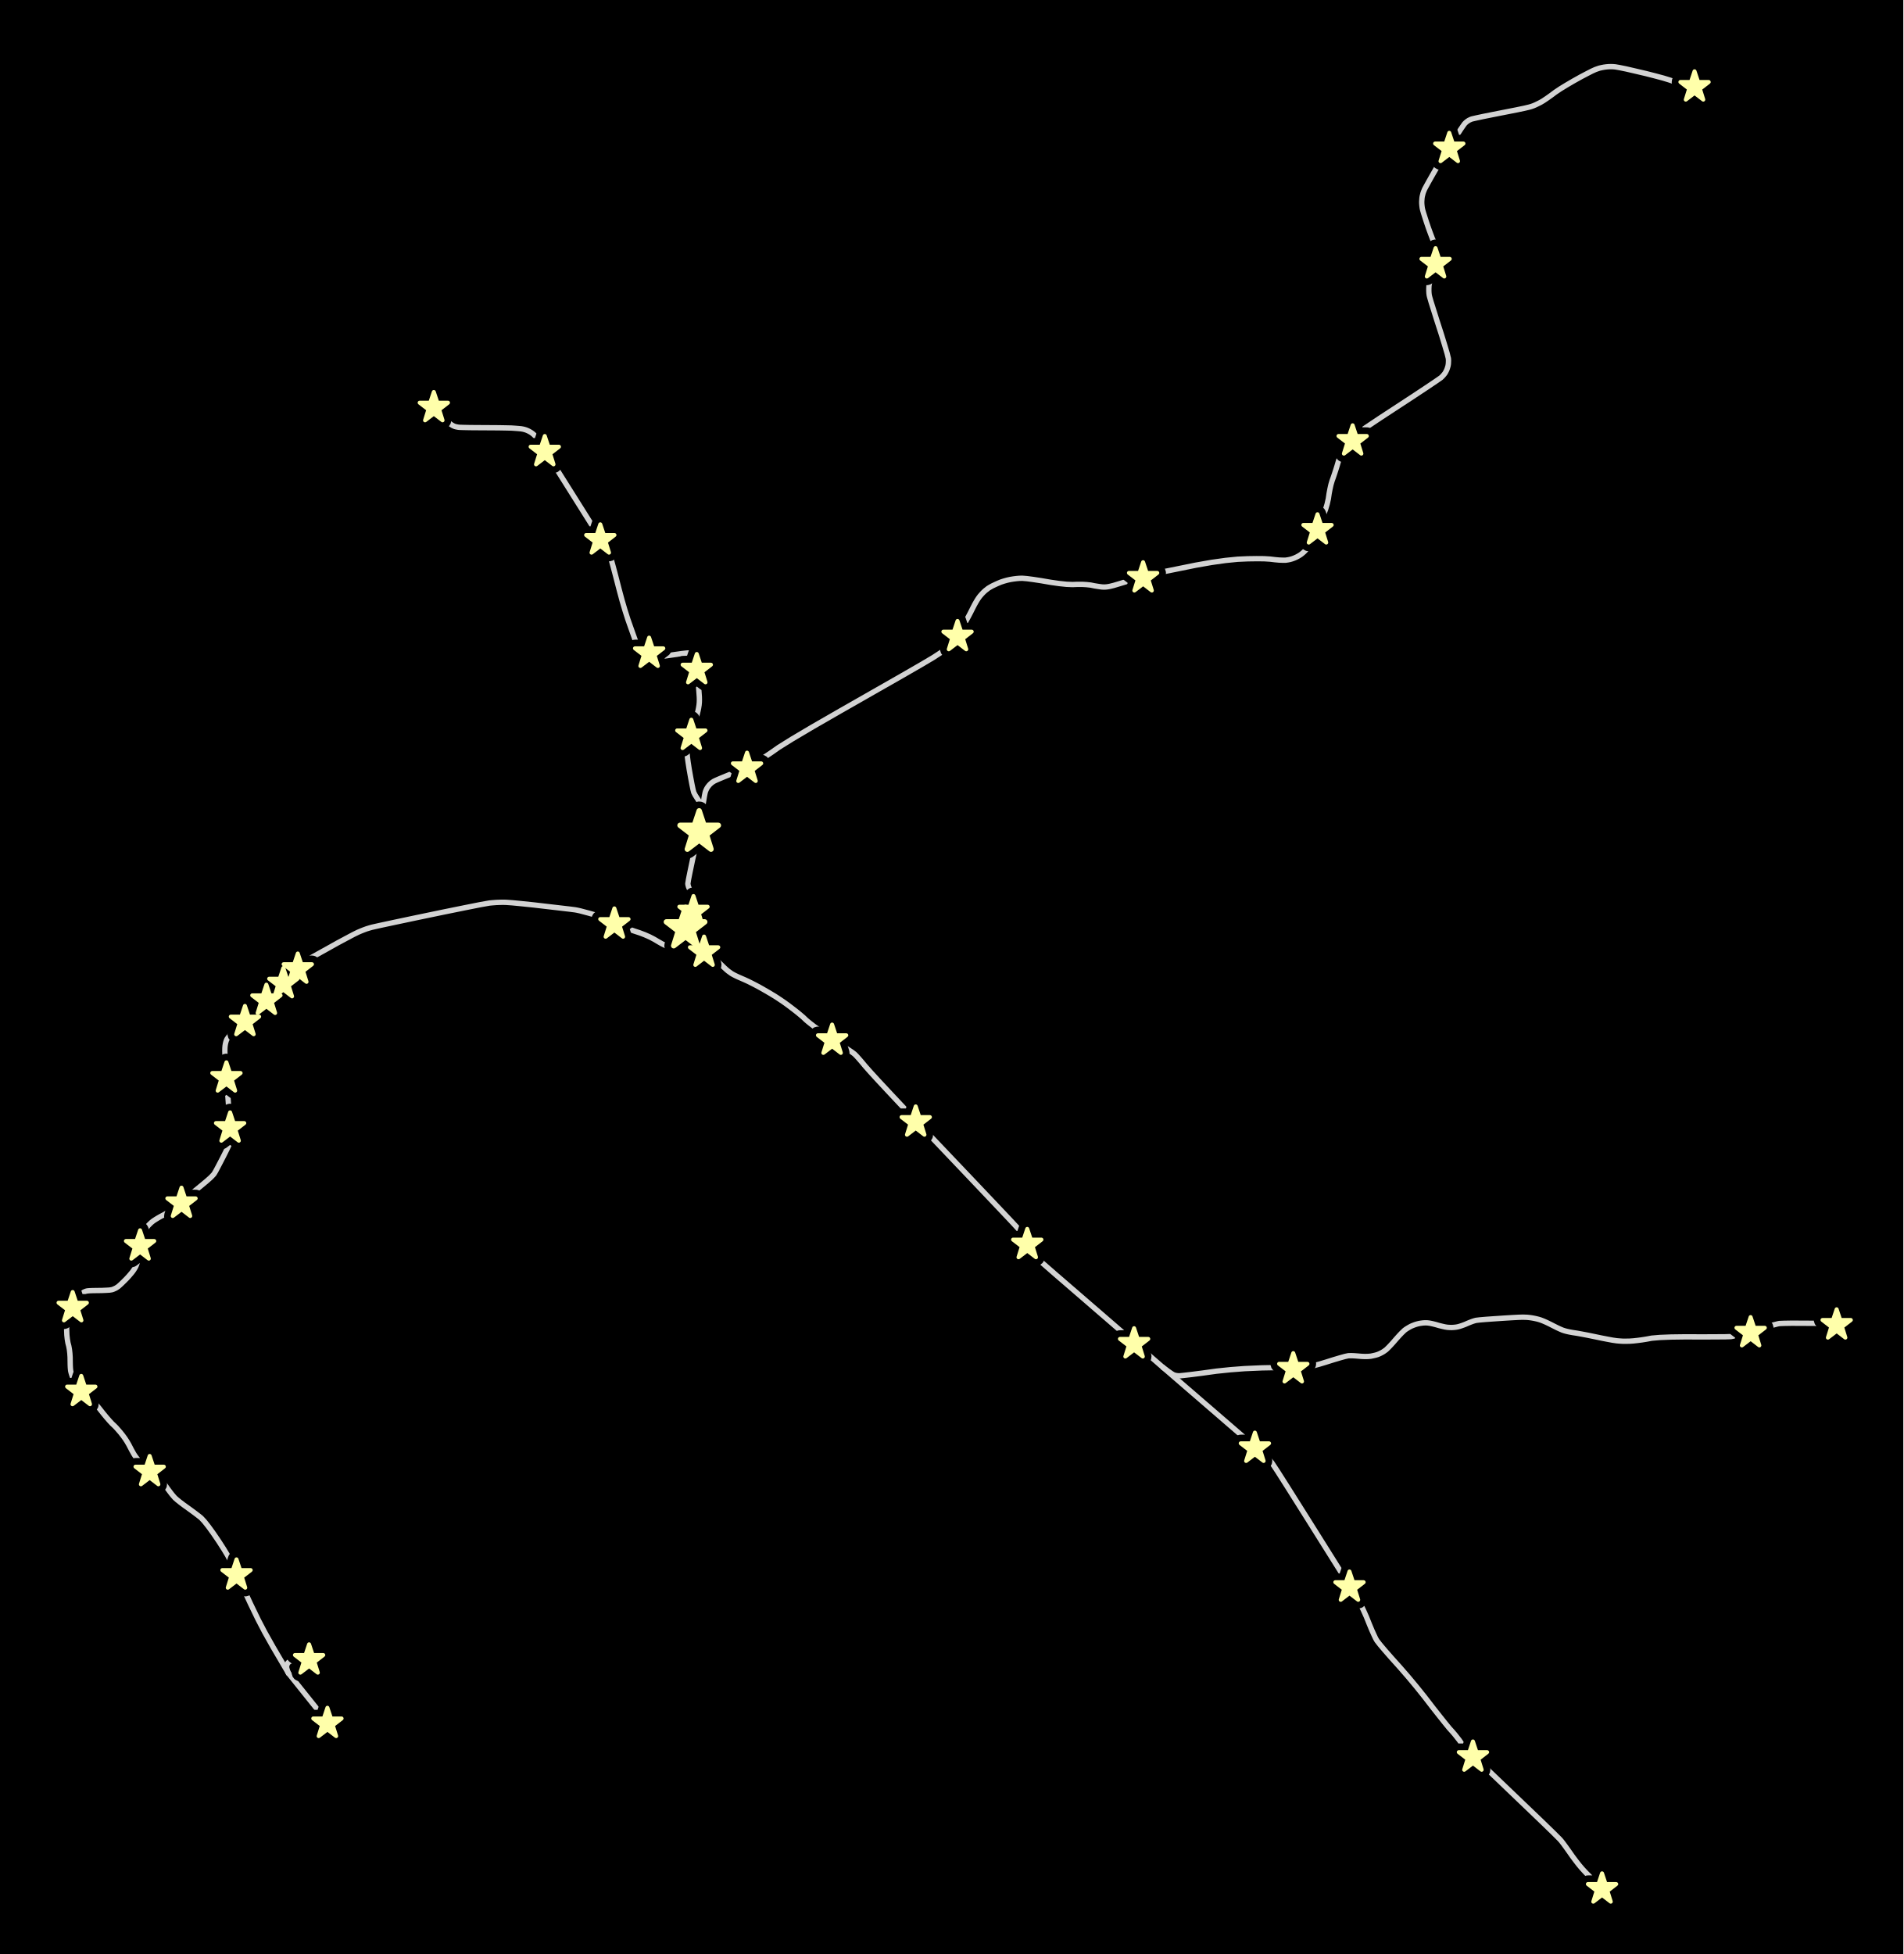
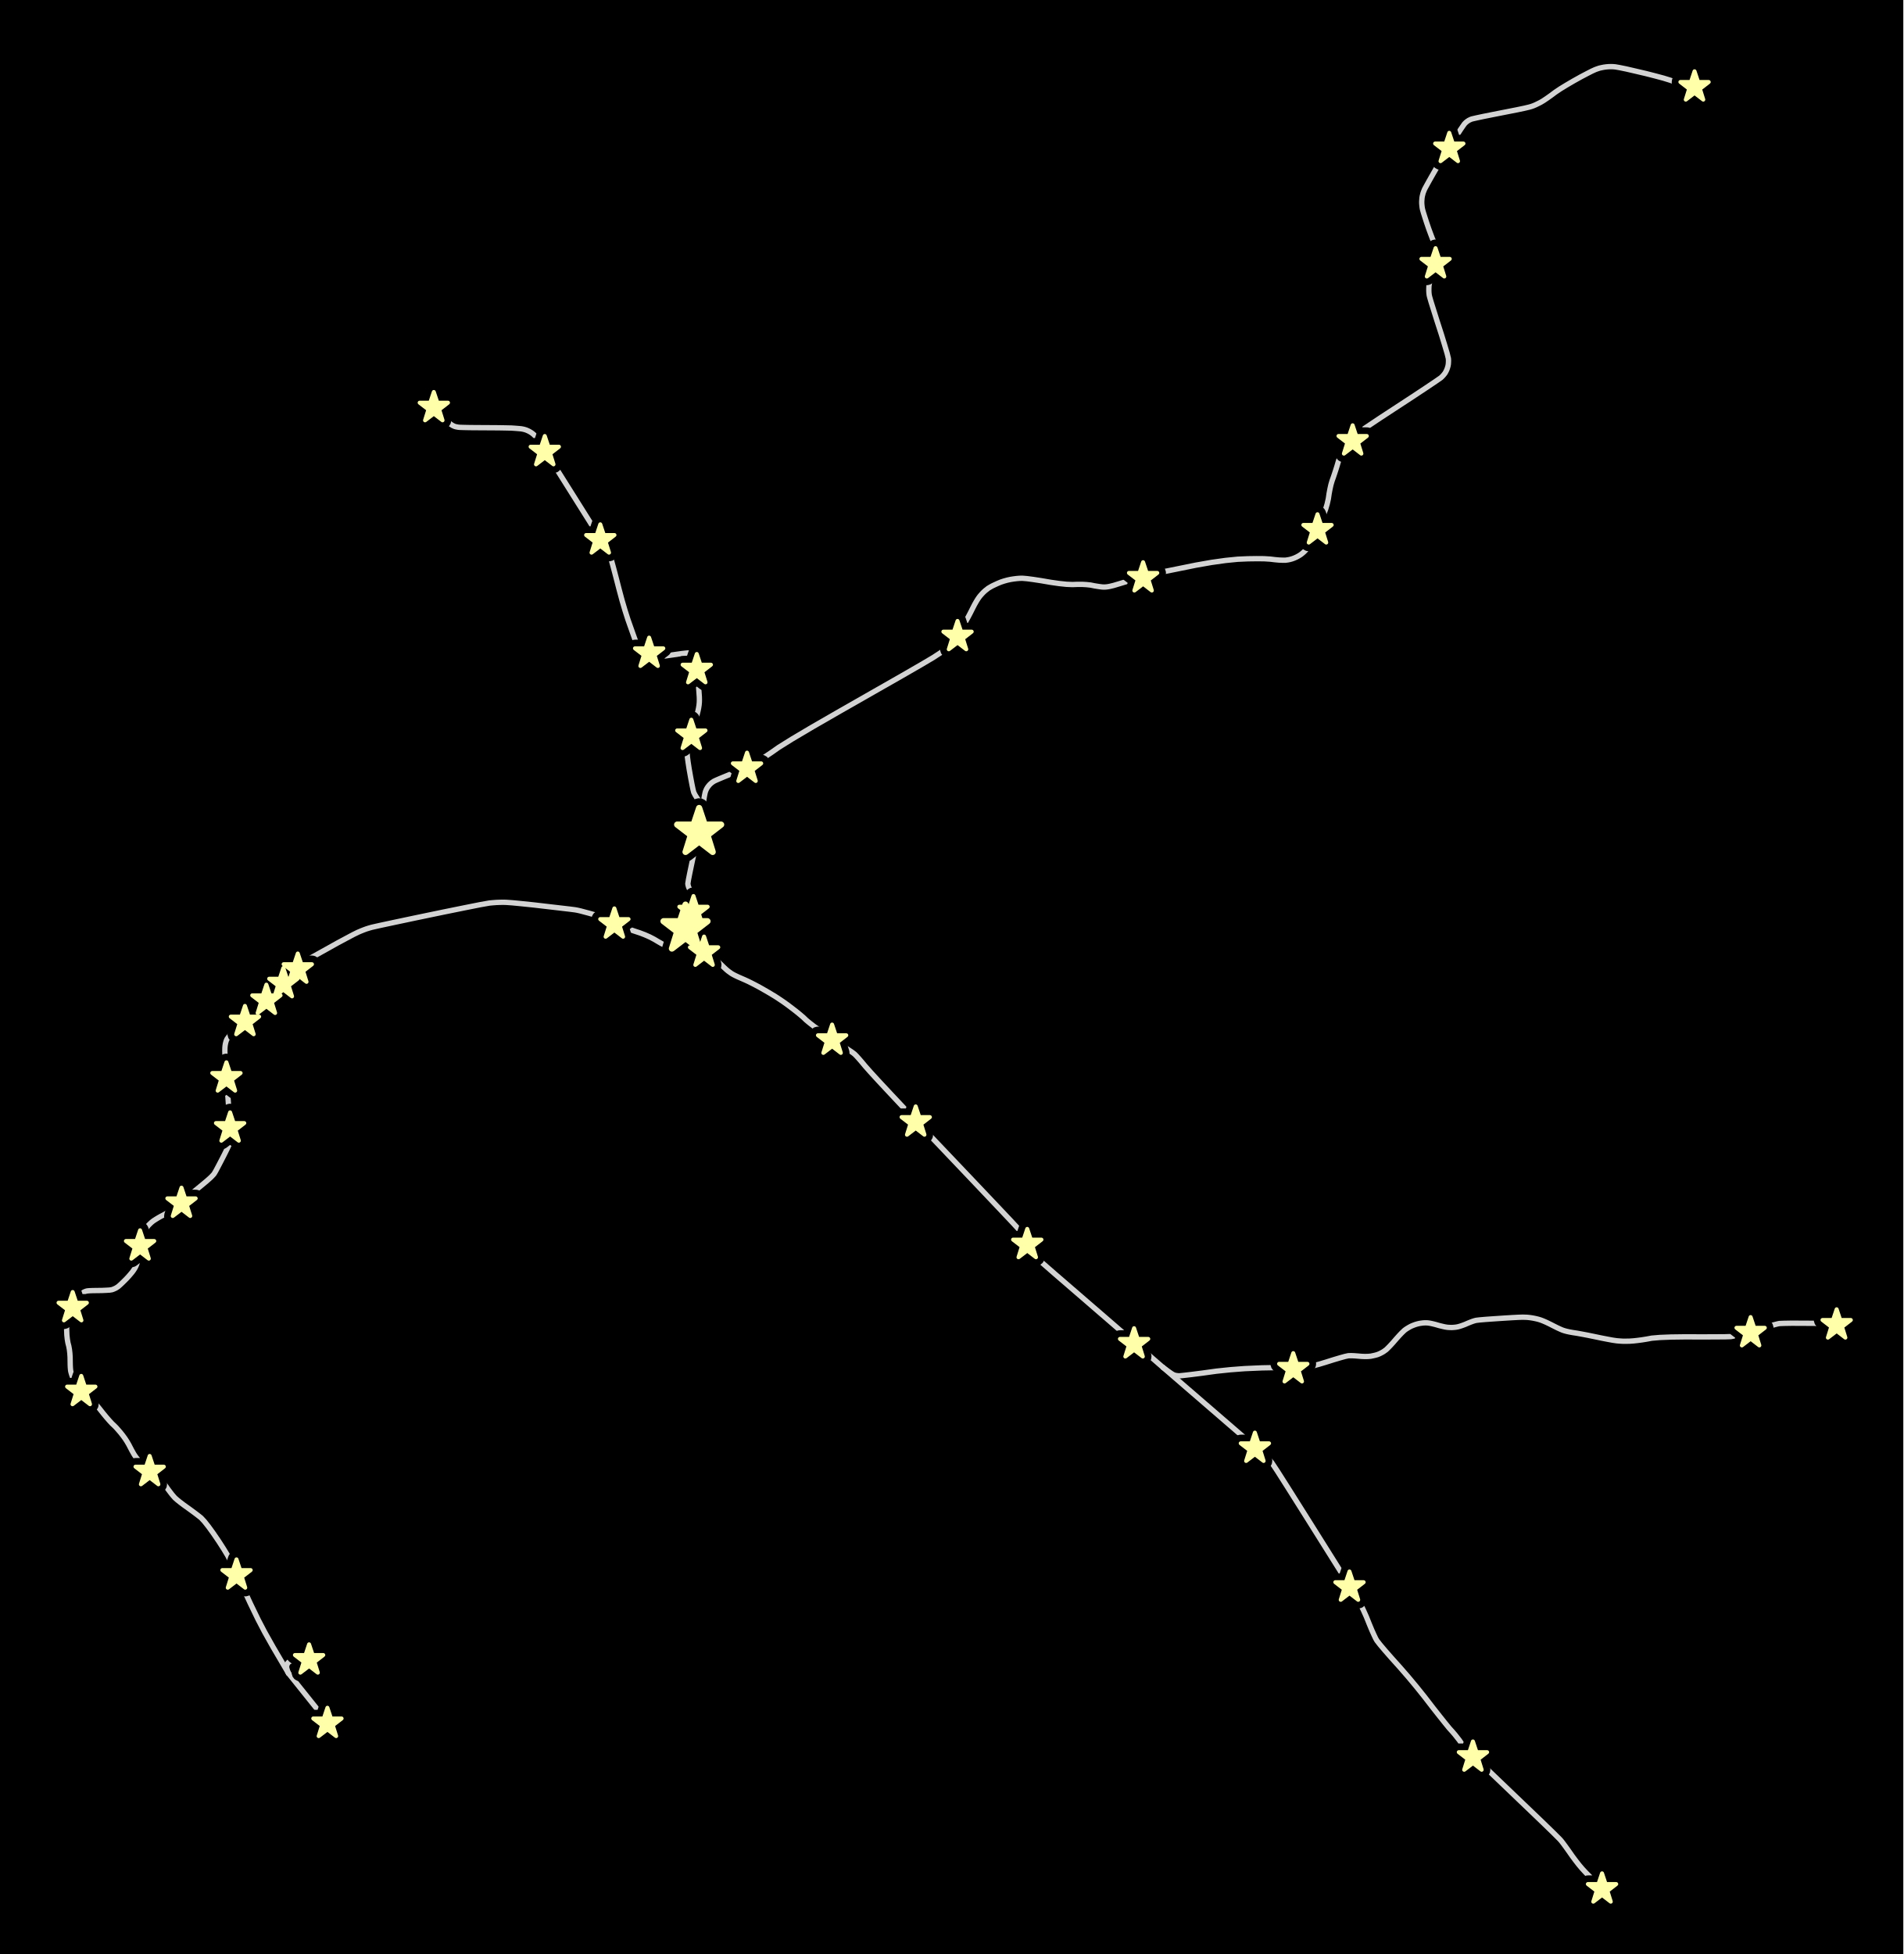
<svg xmlns="http://www.w3.org/2000/svg" width="3000" height="3080" viewBox="0 0 3000 3080">
  <defs>
    <path id="star" d="M100,39.332c0-3.332-2.636-6.029-5.935-6.169c0.004-0.012,0.004-0.024,0.009-0.035H65.461L55.863,4.341 c-0.004,0-0.009,0.001-0.014,0.001C55.058,1.833,52.738,0,49.967,0c-2.938,0-5.384,2.048-6.023,4.789 c-0.007-0.001-0.015,0-0.021-0.002l-9.45,28.341H6.336c-0.048-0.001-0.092-0.014-0.139-0.014C2.773,33.113,0,35.888,0,39.31 c0,1.884,0.857,3.55,2.185,4.687c-0.007,0.01-0.011,0.021-0.019,0.031L26.24,62.535l-8.961,28.683 c-0.364,0.789-0.582,1.659-0.582,2.587c0,3.422,2.775,6.195,6.198,6.195c1.405,0,2.687-0.484,3.727-1.272 c0.011,0.01,0.025,0.017,0.036,0.026L50.027,80.84l22.536,17.317C73.688,99.294,75.245,100,76.97,100 c3.424,0,6.198-2.773,6.198-6.195c0-0.748-0.154-1.456-0.397-2.121c0.016-0.002,0.029-0.01,0.045-0.012l-9.077-29.016l23.718-18.332 c-0.002-0.001-0.005-0.003-0.007-0.005C98.988,43.192,100,41.386,100,39.332z" />
    <mask id="gaps" maskUnits="userSpaceOnUse" x="0" y="0" width="3000" height="3080">
      <rect width="3000" height="3080" fill="#fff" />
      <g fill="#000" stroke="#000" stroke-linejoin="round">
        <use href="#star" transform="translate(2499.7 2949.7) scale(0.51)" stroke-width="41.18" />
        <use href="#star" transform="translate(2296.2 2741.8) scale(0.51)" stroke-width="41.18" />
        <use href="#star" transform="translate(490.6 2688.7) scale(0.51)" stroke-width="41.18" />
        <use href="#star" transform="translate(461.7 2588.7) scale(0.51)" stroke-width="41.18" />
        <use href="#star" transform="translate(2101.6 2473.9) scale(0.51)" stroke-width="41.18" />
        <use href="#star" transform="translate(347.3 2454.8) scale(0.51)" stroke-width="41.18" />
        <use href="#star" transform="translate(210.4 2291.8) scale(0.51)" stroke-width="41.18" />
        <use href="#star" transform="translate(1952.5 2255) scale(0.51)" stroke-width="41.18" />
        <use href="#star" transform="translate(102.6 2165.6) scale(0.51)" stroke-width="41.18" />
        <use href="#star" transform="translate(2013 2129.7) scale(0.51)" stroke-width="41.18" />
        <use href="#star" transform="translate(1762.1 2090.4) scale(0.51)" stroke-width="41.18" />
        <use href="#star" transform="translate(2733.9 2072.9) scale(0.51)" stroke-width="41.18" />
        <use href="#star" transform="translate(2869.5 2060.6) scale(0.51)" stroke-width="41.18" />
        <use href="#star" transform="translate(89.1 2033.4) scale(0.51)" stroke-width="41.18" />
        <use href="#star" transform="translate(195.3 1936.1) scale(0.51)" stroke-width="41.18" />
        <use href="#star" transform="translate(1593.7 1933.9) scale(0.51)" stroke-width="41.18" />
        <use href="#star" transform="translate(260.6 1868.9) scale(0.51)" stroke-width="41.18" />
        <use href="#star" transform="translate(337.2 1750.2) scale(0.51)" stroke-width="41.18" />
        <use href="#star" transform="translate(1417.9 1740.8) scale(0.51)" stroke-width="41.18" />
        <use href="#star" transform="translate(331.4 1671.3) scale(0.51)" stroke-width="41.18" />
        <use href="#star" transform="translate(1286.1 1611.8) scale(0.51)" stroke-width="41.18" />
        <use href="#star" transform="translate(360.6 1582.4) scale(0.51)" stroke-width="41.18" />
        <use href="#star" transform="translate(394.4 1548.9) scale(0.51)" stroke-width="41.18" />
        <use href="#star" transform="translate(421.1 1522.7) scale(0.51)" stroke-width="41.18" />
        <use href="#star" transform="translate(443.9 1499.8) scale(0.51)" stroke-width="41.18" />
        <use href="#star" transform="translate(1084.3 1473.1) scale(0.51)" stroke-width="41.18" />
        <use href="#star" transform="translate(942.9 1428.7) scale(0.51)" stroke-width="41.18" />
        <use href="#star" transform="translate(1067.6 1409.2) scale(0.51)" stroke-width="41.18" />
        <use href="#star" transform="translate(1152 1183.2) scale(0.51)" stroke-width="41.18" />
        <use href="#star" transform="translate(1064.2 1131.3) scale(0.51)" stroke-width="41.18" />
        <use href="#star" transform="translate(1072.8 1027.7) scale(0.51)" stroke-width="41.18" />
        <use href="#star" transform="translate(997.7 1001.9) scale(0.51)" stroke-width="41.18" />
        <use href="#star" transform="translate(1483.8 975.6) scale(0.51)" stroke-width="41.18" />
        <use href="#star" transform="translate(1776.3 883) scale(0.51)" stroke-width="41.18" />
        <use href="#star" transform="translate(920.7 823.3) scale(0.51)" stroke-width="41.18" />
        <use href="#star" transform="translate(2051.2 807.4) scale(0.51)" stroke-width="41.18" />
        <use href="#star" transform="translate(833.2 684.1) scale(0.51)" stroke-width="41.18" />
        <use href="#star" transform="translate(2106.6 667.2) scale(0.51)" stroke-width="41.18" />
        <use href="#star" transform="translate(658.3 614.7) scale(0.51)" stroke-width="41.18" />
        <use href="#star" transform="translate(2237.3 388) scale(0.51)" stroke-width="41.18" />
        <use href="#star" transform="translate(2258.9 206.2) scale(0.51)" stroke-width="41.18" />
        <use href="#star" transform="translate(2645.5 109.2) scale(0.51)" stroke-width="41.18" />
-         <use href="#star" transform="translate(1046.1 1426) scale(0.69)" stroke-width="30.43" />
-         <use href="#star" transform="translate(1067.6 1273.8) scale(0.69)" stroke-width="30.43" />
+         <use href="#star" transform="translate(1041 1421) scale(0.7905)" stroke-width="26.57" />
+         <use href="#star" transform="translate(1062.5 1268.7) scale(0.7905)" stroke-width="26.57" />
      </g>
    </mask>
  </defs>
  <rect width="3000" height="3080" fill="#000000" />
  <g mask="url(#gaps)" fill="none" stroke="#d3d3d3" stroke-width="8.4" stroke-linecap="round" stroke-linejoin="round">
    <path d="M1801.8 908.5 L1775.3 916.8 L1762.8 920.6 L1755.4 922.8 L1750.1 924.1 L1747.1 924.7 L1744.3 925.1 L1741.7 925.3 L1739.3 925.3 L1737.1 925.2 L1734 924.8 L1730 924.2 L1725 923.4 L1719.1 922.2 L1712.7 921.5 L1705.8 921.1 L1698.4 921.1 L1690.6 921.4 L1681 921 L1669.5 919.8 L1656.2 917.9 L1641.1 915.3 L1628.6 913.4 L1618.7 912.1 L1611.5 911.5 L1606.9 911.6 L1602.2 912 L1597.4 912.6 L1592.5 913.4 L1587.5 914.5 L1582.5 915.9 L1577.6 917.5 L1572.8 919.5 L1568 921.7 L1563.8 923.7 L1560.3 925.7 L1557.5 927.4 L1555.4 929.1 L1553.3 930.7 L1551.4 932.4 L1549.6 934.1 L1547.9 935.9 L1546.2 937.8 L1544.4 939.9 L1542.7 942.2 L1541 944.7 L1538.8 948.3 L1536.2 952.9 L1533.2 958.7 L1529.8 965.5 L1526.3 972.2 L1522.6 978.8 L1517.9 986.8 L1509.3 1001.1" />
    <path d="M1801.8 908.5 L1809 906.5 L1819.2 904.3 L1834.8 901 L1856.6 896.6 L1884.7 890.9 L1909.7 886.5 L1931.8 883.4 L1950.8 881.5 L1966.8 880.8 L1980.7 880.6 L1992.5 880.7 L2002.1 881.3 L2009.6 882.2 L2016.2 882.8 L2021.7 883 L2026.3 883 L2029.9 882.5 L2033.4 881.8 L2036.9 880.8 L2040.4 879.5 L2043.9 877.9 L2047.2 876.1 L2050.2 874.2 L2053 872 L2055.6 869.7 L2057.9 867.3 L2059.9 865 L2061.6 862.7 L2063.1 860.4 L2065 857.1 L2067.1 853 L2070.3 846.4 L2076.7 832.9" />
    <path d="M386.1 1607.9 L419.9 1574.4" />
    <path d="M128.1 2191.1 L123 2185.9 L120.3 2182.6 L118.3 2179.3 L116.4 2175.5 L114.6 2171.1 L113.2 2167.4 L112.2 2164.1 L111.5 2161.4 L111.2 2159.2 L110.9 2155.9 L110.7 2151.5 L110.6 2145.9 L110.5 2139.2 L110.1 2133 L109.4 2127.1 L108.4 2121.7 L107.1 2116.8 L106.1 2110.9 L105.4 2104.3 L105.1 2096.9 L105 2088.6 L105.1 2082.1 L105.2 2077.3 L105.5 2074.4 L105.9 2073.2 L106.7 2071.5 L107.9 2069.3 L110.1 2065.9 L114.6 2058.9" />
    <path d="M128.1 2191.1 L138 2199.8 L144.1 2205.7 L149.6 2211.8 L155.7 2219 L162.3 2227.4 L168 2234.3 L172.8 2239.8 L176.7 2244 L179.6 2246.7 L182.8 2249.9 L186.1 2253.6 L189.8 2257.9 L193.6 2262.7 L197.1 2267.5 L200.2 2272.3 L203 2277.1 L205.5 2281.9 L207.7 2286.1 L209.6 2289.5 L211.2 2292.3 L212.5 2294.3 L213.9 2296.3 L215.4 2298.3 L216.9 2300.1 L218.5 2301.9 L220.6 2304 L223.3 2306.5 L227.4 2310.1 L235.9 2317.3" />
    <path d="M1443.4 1766.3 L1403.1 1723.4 L1383.8 1702.7 L1372.1 1689.9 L1363.6 1680.3 L1358.2 1673.8 L1353.6 1668.5 L1349.9 1664.4 L1347 1661.5 L1344.9 1659.9 L1342.2 1657.9 L1339 1655.8 L1335.3 1653.3 L1331 1650.7 L1326.9 1648.1 L1323.1 1645.6 L1318.8 1642.6 L1311.6 1637.3" />
    <path d="M1443.4 1766.3 L1532.7 1860.2 L1572.8 1902.5 L1593.6 1924.5 L1604.9 1936.7 L1606.8 1939 L1608.8 1941.8 L1610.9 1945.1 L1613.8 1949.9 L1619.2 1959.4" />
    <path d="M2262.8 413.5 L2265 406.8 L2265.9 403.3 L2266.3 400.8 L2266.5 398.7 L2266.4 396.8 L2265.7 394.2 L2264.5 390.9 L2262.8 386.8 L2260.4 382.1 L2257.8 376.1 L2255 368.7 L2251.8 360 L2248.4 350 L2245.8 341.9 L2243.8 335.6 L2242.5 331.1 L2241.9 328.5 L2241.5 325.8 L2241.2 323.1 L2241 320.3 L2241 317.4 L2241.2 314.7 L2241.4 312 L2241.8 309.5 L2242.4 307.1 L2243 304.7 L2243.8 302.4 L2244.7 300.2 L2245.6 298 L2248.1 293.4 L2251.9 286.5 L2257.2 277.1 L2263.9 265.4 L2269.6 255.6 L2274.3 247.7 L2278.6 240.8 L2284.4 231.7" />
    <path d="M2262.8 413.5 L2257.2 430.8 L2254.6 439.6 L2253.2 445.5 L2252.4 450.6 L2252.2 454.8 L2252.2 458.7 L2252.4 462.2 L2252.8 465.4 L2253.5 468.3 L2255.7 475.9 L2259.6 488.3 L2265 505.5 L2272.1 527.5 L2277.4 544.8 L2281.1 557.3 L2283 565.1 L2283.2 568.3 L2283.1 571.3 L2282.9 574.1 L2282.4 576.9 L2281.6 579.6 L2280.8 582 L2279.8 584.3 L2278.7 586.4 L2277.6 588.3 L2276.2 590.1 L2274.7 591.9 L2273 593.7 L2271.2 595.4 L2262.7 601.3 L2247.5 611.5 L2225.6 626 L2197 644.7 L2175 659.1 L2159.6 669.4 L2150.8 675.3 L2148.6 677.1 L2146.1 679.2 L2143.4 681.7 L2139.5 685.4 L2132.1 692.7" />
    <path d="M1098.3 1053.2 L1097.4 1044 L1096.7 1039.6 L1096 1036.9 L1095.1 1034.8 L1094.2 1033.4 L1093.2 1032.2 L1092.3 1031.2 L1091.5 1030.5 L1090.7 1030 L1089.6 1029.6 L1088.2 1029.4 L1086.4 1029.2 L1084.2 1029.2 L1080.2 1029.6 L1074.2 1030.3 L1066.3 1031.4 L1056.5 1032.8 L1048.8 1033.9 L1043.3 1034.5 L1039.9 1034.7 L1038.6 1034.4 L1036.8 1033.8 L1034.5 1032.9 L1030.8 1031.2 L1023.2 1027.4" />
    <path d="M858.7 709.6 L946.2 848.8" />
    <path d="M858.7 709.6 L850.9 697.7 L847.1 692 L844.6 688.6 L842.6 686.2 L841 684.7 L839.3 683.3 L837.5 682 L835.6 680.8 L833.6 679.7 L831.5 678.7 L829.3 677.8 L827.1 677.1 L824.8 676.5 L821.5 675.9 L817.3 675.5 L812.2 675.1 L806.2 674.7 L797.4 674.5 L785.8 674.3 L771.4 674.2 L754.2 674.1 L740.7 674 L731 673.8 L724.8 673.6 L722.4 673.4 L720.2 673 L718.3 672.6 L716.6 672.1 L715.2 671.5 L713.7 670.8 L712.1 669.8 L710.4 668.7 L708.7 667.4 L706.5 665.7 L704.1 663.5 L701.3 660.8 L698.2 657.7 L695.3 654.5 L692.5 651.4 L689.3 647.4 L683.8 640.2" />
    <path d="M2895 2086.1 L2846.5 2085.8 L2824.2 2085.7 L2812.2 2085.9 L2804.8 2086.2 L2802.2 2086.7 L2797.9 2087.8 L2791.7 2089.4 L2781.3 2092.2 L2759.4 2098.4" />
    <path d="M469.4 1525.3 L446.6 1548.2" />
    <path d="M469.4 1525.3 L475.2 1520.2 L478.4 1517.5 L480.9 1515.5 L483.5 1513.8 L486.1 1512.2 L492.2 1508.6 L501.9 1503.2 L515.2 1495.8 L532 1486.4 L545.8 1479 L556.5 1473.3 L564.2 1469.5 L568.9 1467.5 L573.4 1465.7 L577.8 1464.1 L582 1462.8 L586.2 1461.6 L600 1458.5 L623.4 1453.5 L656.5 1446.5 L699.3 1437.6 L732.8 1430.8 L756.9 1426 L771.6 1423.4 L777 1422.9 L782.4 1422.5 L787.6 1422.3 L792.7 1422.2 L797.6 1422.3 L807.4 1423 L821.9 1424.4 L841.2 1426.4 L865.3 1429.2 L884.2 1431.4 L897.9 1433 L906.5 1434.1 L909.8 1434.7 L914.7 1435.8 L921.1 1437.5 L929 1439.6 L938.4 1442.3 L946.4 1444.8 L953.1 1447.1 L959.4 1449.7 L968.4 1454.2" />
    <path d="M2525.2 2975.2 L2515 2966.5 L2509.2 2961.3 L2504.4 2956.6 L2499.4 2951.5 L2494.3 2946 L2489.1 2939.9 L2483.8 2933.1 L2478.3 2925.7 L2472.7 2917.7 L2467.9 2911 L2464 2905.7 L2460.9 2901.7 L2458.6 2899.1 L2448.6 2889.1 L2430.8 2871.8 L2396.8 2839.2 L2321.7 2767.3" />
    <path d="M1080.6 1460.5 L1083 1473.7 L1085.1 1480.1 L1087.7 1484 L1091 1487.1 L1095.1 1489.1 L1098.7 1491.1 L1101.8 1492.9 L1104.9 1495 L1109.8 1498.6" />
    <path d="M1080.6 1460.5 L1093.1 1434.7" />
    <path d="M1080.6 1460.5 L1068.3 1478.4 L1062.7 1486.3 L1059.7 1490.2 L1057.8 1492.2 L1057.2 1492.2 L1056.1 1492.1 L1054.7 1491.9 L1052.9 1491.6 L1050.8 1491.1 L1047.5 1489.7 L1043.1 1487.5 L1037.7 1484.4 L1031.1 1480.5 L1024 1476.8 L1016.3 1473.4 L1008.1 1470.3 L999.3 1467.4 L991.6 1464.7 L985 1462.2 L978.4 1459.2 L968.4 1454.2" />
    <path d="M1311.6 1637.3 L1292.8 1624.6 L1283.2 1617.9 L1276.6 1612.8 L1270.9 1608.1 L1266.2 1603.6 L1260.8 1599 L1254.9 1594.2 L1248.4 1589.2 L1241.4 1583.9 L1234.7 1579.1 L1228.3 1574.8 L1222.2 1570.8 L1216.4 1567.3 L1210.4 1563.7 L1204.3 1560.2 L1198 1556.6 L1191.5 1553.1 L1185.3 1549.9 L1179.3 1546.9 L1173.6 1544.3 L1168.1 1541.9 L1163.5 1539.9 L1159.7 1538.1 L1156.9 1536.7 L1154.9 1535.6 L1153 1534.5 L1151.2 1533.2 L1149.4 1531.9 L1147.6 1530.6 L1145 1528.4 L1141.5 1525.2 L1137.2 1521 L1131.9 1516 L1127.1 1511.6 L1122.7 1507.9 L1117.8 1504.1 L1109.8 1498.6" />
    <path d="M1833.3 2155.5 L1978 2280.5" />
    <path d="M1978 2280.5 L1990.1 2291.1 L1995.9 2296.4 L1999.7 2300 L2002.6 2303.1 L2004.7 2305.6 L2013.8 2319.4 L2029.7 2344.4 L2060 2392.5 L2127.1 2499.4" />
    <path d="M1102.1 1308.3 L1106.8 1276.8 L1109.1 1262.4 L1110.4 1254.5 L1111.4 1249.6 L1111.9 1247.8 L1112.6 1246 L1113.3 1244.4 L1114.1 1242.8 L1115 1241.4 L1115.9 1240 L1117 1238.7 L1118.1 1237.3 L1119.4 1236 L1120.7 1234.8 L1122.1 1233.6 L1123.6 1232.6 L1125.2 1231.5 L1128.5 1229.9 L1133.6 1227.7 L1140.5 1224.8 L1149.1 1221.3 L1156.5 1218.3 L1162.8 1215.6 L1168.8 1212.9 L1177.5 1208.7" />
    <path d="M454.7 2637.5 L516.1 2714.2" />
    <path d="M446.6 1548.2 L419.9 1574.4" />
    <path d="M1023.2 1027.4 L1014 1022.1 L1009.7 1019.5 L1007.2 1017.8 L1005.5 1016.4 L1004.7 1015.4 L1003.8 1014.2 L1003 1012.8 L1002.3 1011.3 L1001.5 1009.6 L999.9 1005.2 L997.4 998.2 L994 988.6 L989.7 976.4 L985.2 962.3 L980.5 946.3 L975.7 928.4 L970.6 908.6 L966.5 893.1 L963.4 881.9 L961.2 874.9 L960 872.2 L958.3 868.9 L956.2 865.1 L952.9 859.6 L946.2 848.8" />
    <path d="M2284.4 231.7 L2296.9 212.3 L2302.7 203.4 L2306 198.6 L2308.1 195.6 L2309.1 194.5 L2310.2 193.4 L2311.3 192.4 L2312.6 191.4 L2313.9 190.5 L2315.3 189.6 L2316.8 188.9 L2318.5 188.1 L2320.2 187.5 L2326.7 186 L2337.9 183.6 L2353.9 180.4 L2374.7 176.3 L2391 173.1 L2402.9 170.6 L2410.5 168.8 L2413.6 167.9 L2417 166.7 L2420.5 165.2 L2424.2 163.4 L2428.2 161.4 L2432.9 158.6 L2438.4 154.9 L2444.6 150.5 L2451.6 145.3 L2459.8 139.8 L2469.3 134 L2479.9 127.8 L2491.7 121.2 L2501.4 116.1 L2509 112.2 L2514.5 109.7 L2517.8 108.5 L2521.1 107.4 L2524.6 106.6 L2528.2 105.9 L2531.9 105.4 L2535.5 105.1 L2539.1 105 L2542.6 105.1 L2546.1 105.4 L2553 106.6 L2563.3 108.7 L2577.1 111.9 L2594.2 115.9 L2609.1 119.7 L2621.8 123.1 L2632.2 126.3 L2640.4 129.1 L2647.7 131.3 L2654.1 132.9 L2660.7 133.9 L2671 134.7" />
    <path d="M1509.3 1001.1 L1505.9 1006.6 L1504 1009.5 L1502.4 1011.7 L1500.8 1013.7 L1499.1 1015.5 L1497.2 1017.4 L1495.1 1019.3 L1492.8 1021.3 L1490.3 1023.4 L1486.8 1025.9 L1482.4 1029 L1477 1032.5 L1470.7 1036.6 L1452.3 1047.5 L1421.8 1065.1 L1379.2 1089.4 L1324.5 1120.6 L1280.9 1145.7 L1248.5 1164.9 L1227.2 1178.2 L1217 1185.4 L1207.8 1191.6 L1199.7 1196.8 L1191.1 1201.7 L1177.5 1208.7" />
    <path d="M386.1 1607.9 L371 1622.9 L364.1 1630.1 L360.2 1634.5 L357.8 1637.8 L356.8 1640 L356 1642.5 L355.3 1645.3 L354.8 1648.4 L354.5 1651.8 L354.4 1656.8 L354.6 1663.5 L355.2 1674.3 L356.9 1696.8" />
    <path d="M356.9 1696.8 L362.7 1775.7" />
    <path d="M2132.1 692.7 L2124.4 700.8 L2120.6 705 L2118.2 708.1 L2116.2 711 L2114.7 713.6 L2113.1 717.2 L2111.4 721.9 L2109.5 727.6 L2107.5 734.4 L2105.5 740.8 L2103.5 746.9 L2101.6 752.5 L2099.7 757.8 L2097.9 763.9 L2096.4 770.6 L2095 778 L2093.8 786.2 L2091.9 794.5 L2089.4 802.9 L2085.3 813.5 L2076.7 832.9" />
    <path d="M454.7 2637.5 L430.5 2596.3 L417.3 2572.8 L407 2553.1 L394.6 2527.5 L372.8 2480.3" />
    <path d="M372.8 2480.3 L364.6 2462.8 L358.8 2451.8 L352.5 2441.4 L345 2429.7 L336.2 2416.8 L328.6 2406.3 L322.2 2398.2 L317 2392.6 L313 2389.4 L308.3 2385.8 L302.8 2381.7 L296.6 2377.2 L289.6 2372.2 L283.8 2367.8 L279.2 2364.1 L275.7 2361 L273.5 2358.5 L270.8 2355.3 L267.9 2351.5 L264.6 2347.1 L261 2342 L257.1 2337.1 L252.9 2332.4 L247 2326.9 L235.9 2317.3" />
    <path d="M454.7 2637.5 L453.2 2633.6 L452.6 2631.6 L452.2 2630.2 L451.9 2628.9 L451.8 2627.8 L451.8 2626.7 L451.9 2625.6 L452.2 2624.5 L452.6 2623.5 L453 2622.5 L453.6 2621.6 L454.2 2620.8 L455 2620 L455.9 2619.3 L457.1 2618.7 L458.5 2618.1 L460.1 2617.7 L462.3 2617.3 L465.3 2617 L468.8 2616.8 L473 2616.7 L476.7 2616.4 L479.8 2616.1 L482.8 2615.5 L487.2 2614.2" />
    <path d="M2127.1 2499.4 L2138.1 2517.1 L2144.1 2527.9 L2148.9 2537.7 L2153.7 2548.4 L2158.4 2560.1 L2162.4 2569.7 L2165.8 2577.2 L2168.4 2582.7 L2170.3 2586 L2175.1 2592.2 L2182.7 2601.2 L2193.2 2613.2 L2206.5 2628 L2219.7 2643.2 L2232.8 2658.9 L2245.7 2675 L2258.4 2691.5 L2269.2 2705.2 L2277.9 2716.1 L2284.5 2724.2 L2289.2 2729.4 L2293.4 2734.3 L2297.1 2739 L2300.4 2743.2 L2303.1 2747.2 L2306.1 2751 L2309.3 2754.8 L2313.6 2759.3 L2321.7 2767.3" />
    <path d="M1102.1 1308.3 L1091.8 1354.5 L1087.4 1375.5 L1085.2 1386.6 L1084.2 1392.9 L1084.4 1394.4 L1084.8 1396.1 L1085.3 1397.9 L1086.1 1399.8 L1087 1401.9 L1088.3 1404.3 L1090.1 1406.9 L1092.3 1409.9 L1095 1413.1 L1097.1 1415.7 L1098.5 1417.7 L1099.4 1419.1 L1099.7 1419.9 L1099.5 1421.3 L1098.8 1423.4 L1097.1 1427 L1093.1 1434.7" />
    <path d="M286.1 1894.4 L308.8 1875.7 L319.5 1866.9 L325.6 1861.8 L329.7 1858.2 L331.8 1856.3 L333.7 1854.4 L335.3 1852.7 L336.7 1851.2 L337.8 1849.7 L340.1 1845.8 L343.5 1839.4 L348.1 1830.6 L353.9 1819.3 L358.3 1810.4 L361.4 1803.8 L363.1 1799.7 L363.6 1797.8 L363.8 1795.3 L363.8 1791.9 L363.5 1786.6 L362.7 1775.7" />
    <path d="M1098.3 1053.2 L1100.4 1075.1 L1101.4 1085.9 L1101.9 1092.9 L1102.3 1098.5 L1102.4 1102.8 L1102.3 1107.1 L1101.9 1111.4 L1101.2 1115.8 L1100.3 1120.2 L1099 1125.4 L1097.4 1131.4 L1094.8 1140 L1089.7 1156.8" />
    <path d="M1102.1 1308.3 L1104.8 1291.2 L1106 1283.4 L1106.6 1279 L1106.8 1276.2 L1106.7 1275 L1106.4 1273.7 L1106 1272.1 L1105.5 1270.4 L1104.8 1268.4 L1103.8 1266.2 L1102.4 1263.8 L1100.7 1261 L1098.7 1258 L1097 1255.3 L1095.5 1252.9 L1094.4 1250.7 L1093.5 1248.9 L1092.3 1244.1 L1090.7 1236.4 L1088.7 1225.8 L1086.3 1212.3 L1084.6 1201.4 L1083.5 1193.1 L1083 1187.4 L1083.1 1184.3 L1083.6 1180.6 L1084.4 1176.2 L1086.1 1169.7 L1089.7 1156.8" />
    <path d="M114.6 2058.9 L121.6 2048.6 L125.1 2043.7 L127.5 2040.8 L129.5 2038.8 L131 2037.5 L132.6 2036.5 L134.3 2035.8 L135.9 2035.2 L137.6 2034.8 L140.9 2034.5 L145.9 2034.3 L152.5 2034.2 L160.7 2034.1 L167.5 2033.8 L172.7 2033.5 L176.4 2032.9 L178.5 2032.2 L180.6 2031.3 L182.7 2030.3 L184.6 2029.1 L186.5 2027.8 L188.9 2025.7 L191.8 2023 L195.3 2019.6 L199.3 2015.6 L202.8 2011.8 L205.8 2008.3 L208.4 2005.2 L210.5 2002.3 L212.3 1999.5 L213.8 1996.8 L214.9 1994.3 L215.8 1991.8 L216.6 1988.3 L217.5 1983.8 L218.7 1976.5 L220.8 1961.6" />
    <path d="M286.1 1894.4 L275.2 1903.4 L269.1 1908 L264.1 1911.4 L259 1914.4 L253.8 1917.1 L249.2 1919.7 L245.3 1922.1 L241.9 1924.3 L239.2 1926.4 L236.6 1928.8 L234 1931.4 L231.6 1934.3 L229.4 1937.6 L227.5 1940.4 L226 1943 L224.8 1945.2 L224.1 1947.2 L223.4 1949.3 L222.7 1951.7 L222 1955.1 L220.8 1961.6" />
    <path d="M1833.3 2155.5 L1787.6 2115.9" />
    <path d="M1619.2 1959.4 L1624.8 1969.5 L1627.6 1974.4 L1629.4 1977.4 L1630.9 1979.6 L1632.1 1981 L1642.6 1990.4 L1662.4 2007.7 L1701.2 2041.2 L1787.6 2115.9" />
    <path d="M1833.3 2155.5 L1841.7 2161.7 L1845.7 2164.5 L1848.2 2166.1 L1850.2 2167.2 L1851.5 2167.6 L1853 2168 L1854.6 2168.3 L1856.4 2168.5 L1858.4 2168.7 L1865.5 2168 L1877.7 2166.6 L1895 2164.4 L1917.4 2161.3 L1939.6 2159 L1961.8 2157.3 L1989.3 2156.1 L2038.5 2155.2" />
    <path d="M2759.4 2098.4 L2745.6 2102.5 L2738.7 2104.4 L2734.4 2105.6 L2730.9 2106.3 L2728.4 2106.8 L2719.6 2107.1 L2704.7 2107.2 L2683.6 2107.3 L2656.4 2107.2 L2633.9 2107.5 L2616.3 2108.2 L2603.5 2109.3 L2595.4 2110.8 L2587.9 2112 L2581 2112.9 L2574.6 2113.6 L2568.8 2114 L2563.2 2114.1 L2558 2114.1 L2553.1 2113.8 L2548.4 2113.4 L2542.1 2112.5 L2534 2111 L2524.2 2109.1 L2512.7 2106.7 L2502.4 2104.6 L2493.4 2102.9 L2485.7 2101.5 L2479.2 2100.5 L2473.7 2099.5 L2469.2 2098.5 L2465.6 2097.5 L2462.9 2096.6 L2459.4 2095.1 L2454.8 2093 L2449.4 2090.3 L2442.9 2087 L2437.3 2084.3 L2432.5 2082.2 L2428.6 2080.7 L2425.4 2079.7 L2422.3 2078.9 L2419.2 2078.2 L2416.1 2077.6 L2413 2077.1 L2409.9 2076.7 L2406.7 2076.4 L2403.5 2076.3 L2400.2 2076.2 L2393.6 2076.4 L2383.9 2076.9 L2370.9 2077.7 L2354.6 2078.8 L2341.8 2079.7 L2332.5 2080.5 L2326.7 2081.2 L2324.3 2081.8 L2321.4 2082.7 L2317.9 2084 L2313.7 2085.7 L2309.1 2087.7 L2304.8 2089.3 L2300.9 2090.6 L2297.5 2091.5 L2294.6 2092 L2291.5 2092.3 L2288.3 2092.5 L2285 2092.4 L2281.6 2092.2 L2277.7 2091.6 L2273.3 2090.6 L2268.4 2089.4 L2262.9 2087.8 L2258.1 2086.6 L2253.8 2085.7 L2250.2 2085.2 L2247.1 2085.1 L2243.9 2085.2 L2240.6 2085.6 L2237.3 2086.1 L2233.9 2086.9 L2230.6 2087.9 L2227.4 2089.1 L2224.3 2090.4 L2221.3 2092 L2218.6 2093.6 L2216.1 2095.2 L2213.8 2096.9 L2211.9 2098.7 L2209 2101.5 L2205.4 2105.3 L2201 2110.2 L2195.8 2116.2 L2191.4 2121 L2187.7 2124.8 L2184.9 2127.5 L2182.8 2129 L2180.7 2130.5 L2178.5 2131.8 L2176.2 2133 L2173.9 2134.1 L2171.1 2135.2 L2168 2136.1 L2164.5 2136.9 L2160.7 2137.7 L2156.3 2138.1 L2151.5 2138.2 L2146.2 2138 L2140.4 2137.5 L2135.4 2137.1 L2131.2 2136.9 L2127.8 2136.9 L2125.2 2137 L2120.1 2138.1 L2112.5 2140.2 L2102.4 2143.2 L2089.7 2147.2 L2079.4 2150.3 L2071.3 2152.5 L2065.5 2153.8 L2062 2154.3 L2058.3 2154.6 L2054.3 2154.9 L2048.8 2155.1 L2038.5 2155.2" />
  </g>
  <g fill="#ffffaa">
    <use href="#star" transform="translate(2499.7 2949.7) scale(0.51)" />
    <use href="#star" transform="translate(2296.2 2741.8) scale(0.51)" />
    <use href="#star" transform="translate(490.6 2688.7) scale(0.51)" />
    <use href="#star" transform="translate(461.7 2588.7) scale(0.51)" />
    <use href="#star" transform="translate(2101.6 2473.9) scale(0.51)" />
    <use href="#star" transform="translate(347.3 2454.8) scale(0.51)" />
    <use href="#star" transform="translate(210.4 2291.8) scale(0.51)" />
    <use href="#star" transform="translate(1952.5 2255) scale(0.51)" />
    <use href="#star" transform="translate(102.6 2165.6) scale(0.51)" />
    <use href="#star" transform="translate(2013 2129.7) scale(0.51)" />
    <use href="#star" transform="translate(1762.1 2090.4) scale(0.51)" />
    <use href="#star" transform="translate(2733.9 2072.9) scale(0.51)" />
    <use href="#star" transform="translate(2869.5 2060.6) scale(0.51)" />
    <use href="#star" transform="translate(89.1 2033.4) scale(0.51)" />
    <use href="#star" transform="translate(195.3 1936.1) scale(0.51)" />
    <use href="#star" transform="translate(1593.7 1933.9) scale(0.51)" />
    <use href="#star" transform="translate(260.6 1868.9) scale(0.51)" />
    <use href="#star" transform="translate(337.2 1750.2) scale(0.51)" />
    <use href="#star" transform="translate(1417.9 1740.8) scale(0.51)" />
    <use href="#star" transform="translate(331.4 1671.3) scale(0.51)" />
    <use href="#star" transform="translate(1286.1 1611.8) scale(0.51)" />
    <use href="#star" transform="translate(360.6 1582.4) scale(0.51)" />
    <use href="#star" transform="translate(394.4 1548.9) scale(0.51)" />
    <use href="#star" transform="translate(421.1 1522.7) scale(0.51)" />
    <use href="#star" transform="translate(443.9 1499.8) scale(0.51)" />
    <use href="#star" transform="translate(1084.3 1473.1) scale(0.51)" />
    <use href="#star" transform="translate(942.9 1428.7) scale(0.51)" />
    <use href="#star" transform="translate(1067.6 1409.2) scale(0.51)" />
    <use href="#star" transform="translate(1152 1183.2) scale(0.51)" />
    <use href="#star" transform="translate(1064.2 1131.3) scale(0.51)" />
    <use href="#star" transform="translate(1072.8 1027.7) scale(0.51)" />
    <use href="#star" transform="translate(997.7 1001.9) scale(0.51)" />
    <use href="#star" transform="translate(1483.8 975.6) scale(0.51)" />
    <use href="#star" transform="translate(1776.3 883) scale(0.51)" />
    <use href="#star" transform="translate(920.7 823.3) scale(0.51)" />
    <use href="#star" transform="translate(2051.2 807.4) scale(0.51)" />
    <use href="#star" transform="translate(833.2 684.1) scale(0.51)" />
    <use href="#star" transform="translate(2106.6 667.2) scale(0.51)" />
    <use href="#star" transform="translate(658.3 614.7) scale(0.51)" />
    <use href="#star" transform="translate(2237.3 388) scale(0.51)" />
    <use href="#star" transform="translate(2258.9 206.2) scale(0.51)" />
    <use href="#star" transform="translate(2645.5 109.2) scale(0.51)" />
-     <use href="#star" transform="translate(1046.1 1426) scale(0.69)" />
-     <use href="#star" transform="translate(1067.6 1273.8) scale(0.69)" />
+     <use href="#star" transform="translate(1041 1421) scale(0.7905)" />
+     <use href="#star" transform="translate(1062.5 1268.7) scale(0.7905)" />
  </g>
</svg>
